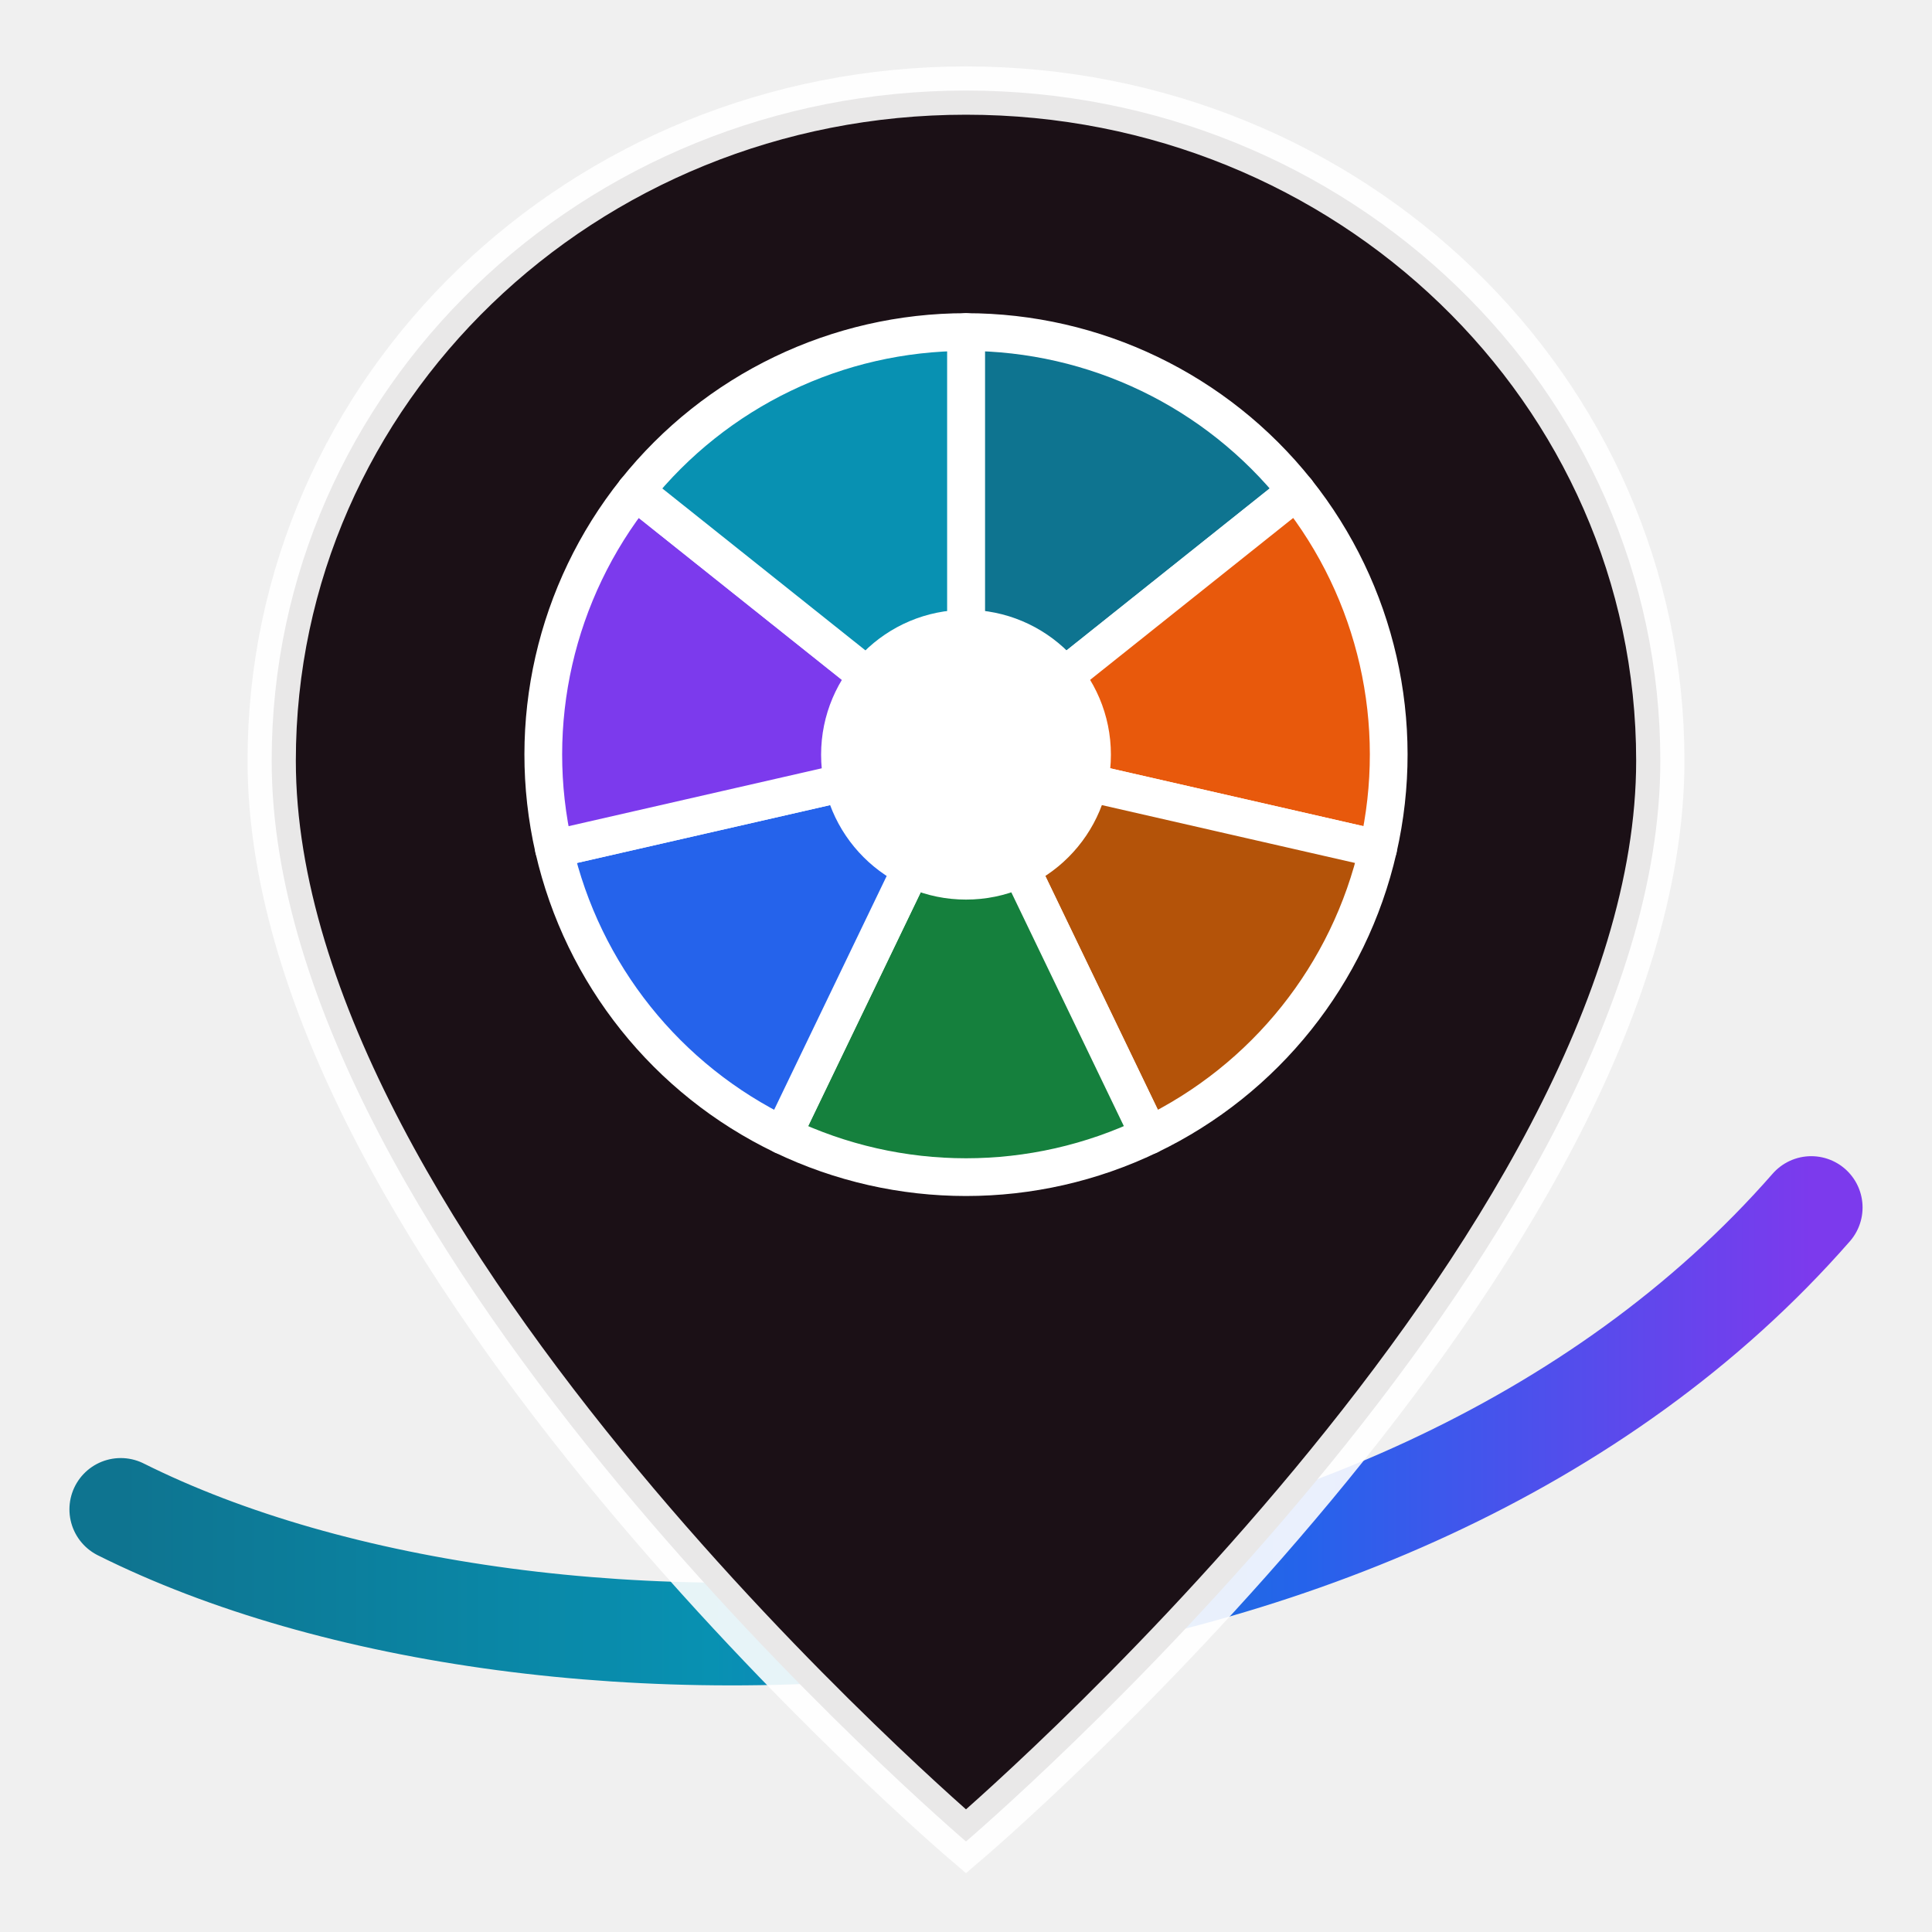
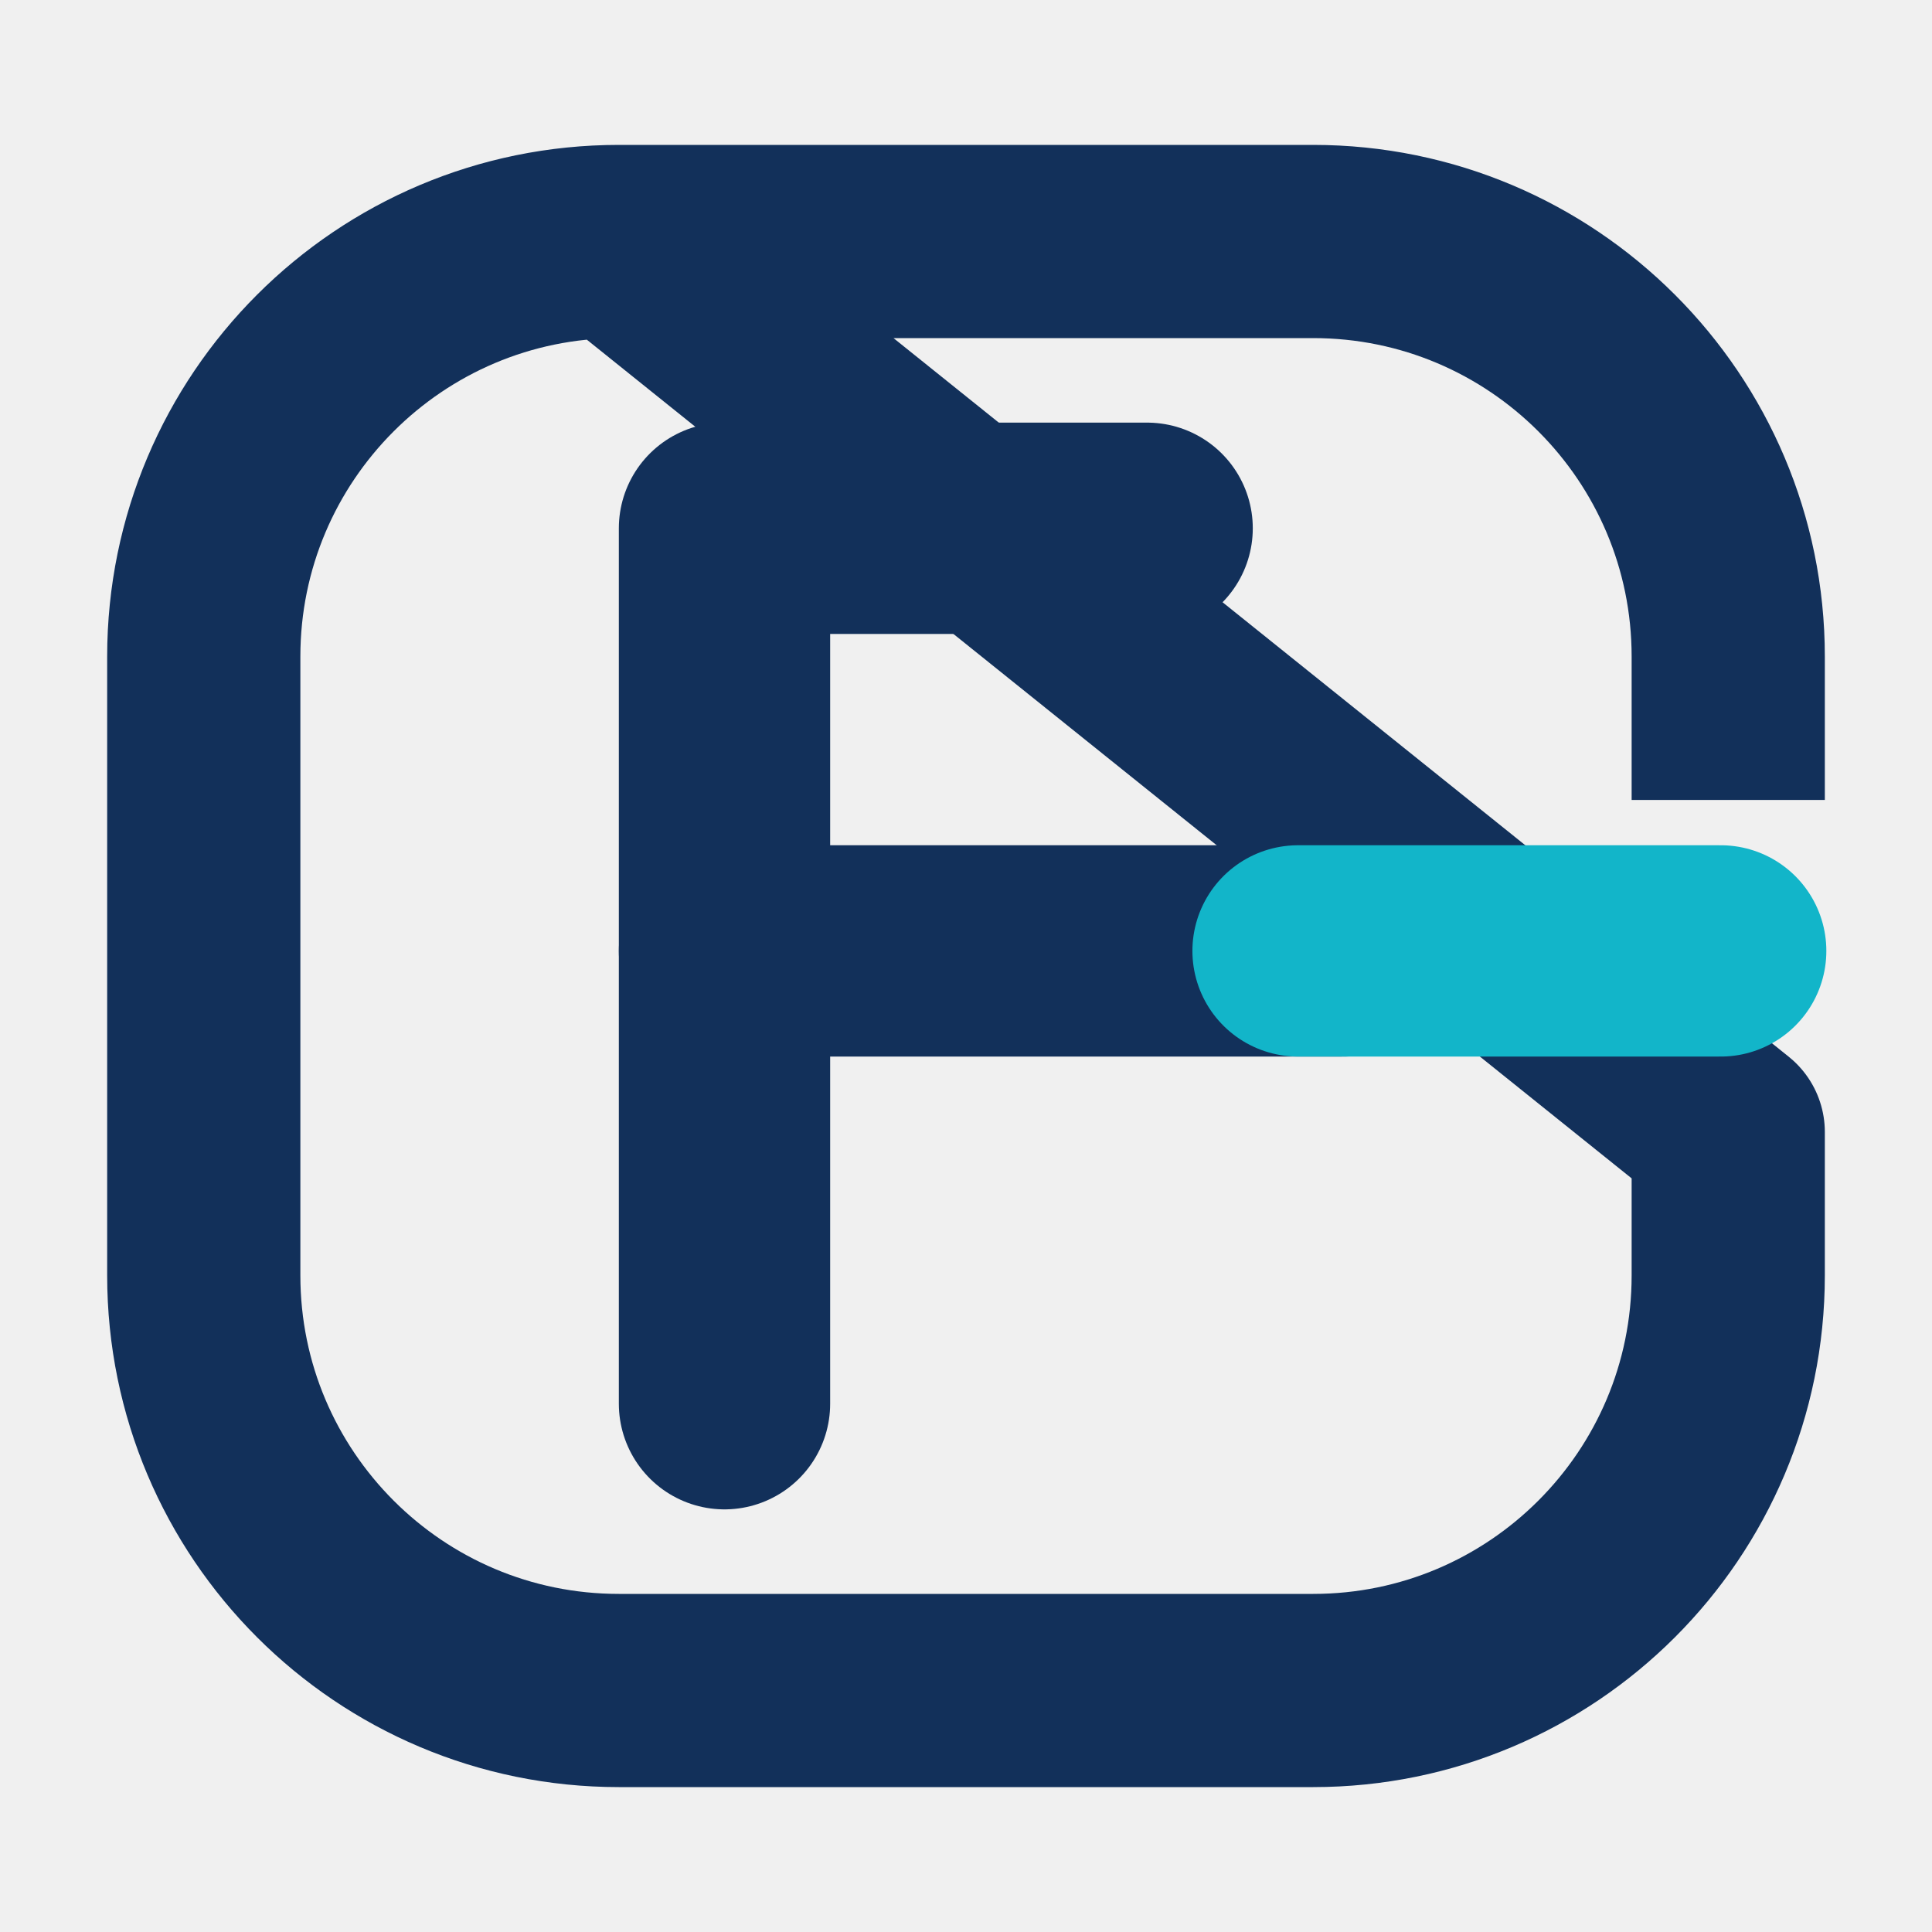
<svg xmlns="http://www.w3.org/2000/svg" viewBox="0 0 64 64" role="img" aria-label="Front Belt">
-   <defs>
-     <linearGradient id="belt" x1="0" y1="0" x2="1" y2="0">
-       <stop offset="0" stop-color="#0E7490" />
-       <stop offset=".35" stop-color="#0891B2" />
-       <stop offset=".7" stop-color="#2563EB" />
-       <stop offset="1" stop-color="#7C3AED" />
-     </linearGradient>
-   </defs>
-   <path d="M4 50c14 7 42 6 56-10" fill="none" stroke="url(#belt)" stroke-width="3.4" stroke-linecap="round" />
-   <path d="M32 3C19.3 3 9 12.9 9 25.2 9 41.4 32 61 32 61s23-19.6 23-35.8C55 12.9 44.7 3 32 3z" fill="#1B1016" stroke="#FFFFFF" stroke-opacity=".9" stroke-width="1.6" />
-   <g stroke="#FFFFFF" stroke-width="1.25" stroke-linejoin="round">
-     <path d="M32 25 32 11A14 14 0 0 1 42.95 16.27Z" fill="#0E7490" />
-     <path d="M32 25 42.95 16.27A14 14 0 0 1 45.65 28.12Z" fill="#E8590C" />
-     <path d="M32 25 45.65 28.12A14 14 0 0 1 38.07 37.61Z" fill="#B45309" />
-     <path d="M32 25 38.07 37.61A14 14 0 0 1 25.93 37.61Z" fill="#15803D" />
-     <path d="M32 25 25.93 37.61A14 14 0 0 1 18.35 28.12Z" fill="#2563EB" />
-     <path d="M32 25 18.35 28.12A14 14 0 0 1 21.05 16.27Z" fill="#7C3AED" />
-     <path d="M32 25 21.05 16.27A14 14 0 0 1 32 11Z" fill="#0891B2" />
-   </g>
-   <circle cx="32" cy="25" r="4.8" fill="#FFFFFF" />
+   <path d="M20.5 8H43.5A13.75 13.75 0 0 1 57.25 21.75V26.5M57.25 37.5V42.25A13.75 13.75 0 0 1 43.5 56H20.5A13.75 13.75 0 0 1 6.75 42.25V21.75A13.75 13.75 0 0 1 20.5 8Z" fill="none" stroke="#12305A" stroke-width="6.4" stroke-linecap="butt" stroke-linejoin="round" />
+   <path d="M24 17.5V46.5M24 17.5H38" fill="none" stroke="#12305A" stroke-width="7" stroke-linecap="round" stroke-linejoin="round" />
+   <path d="M24 31.5H44.5" fill="none" stroke="#12305A" stroke-width="7" stroke-linecap="round" />
+   <path d="M43 31.5H57" fill="none" stroke="#12B5C9" stroke-width="7" stroke-linecap="round" />
</svg>
